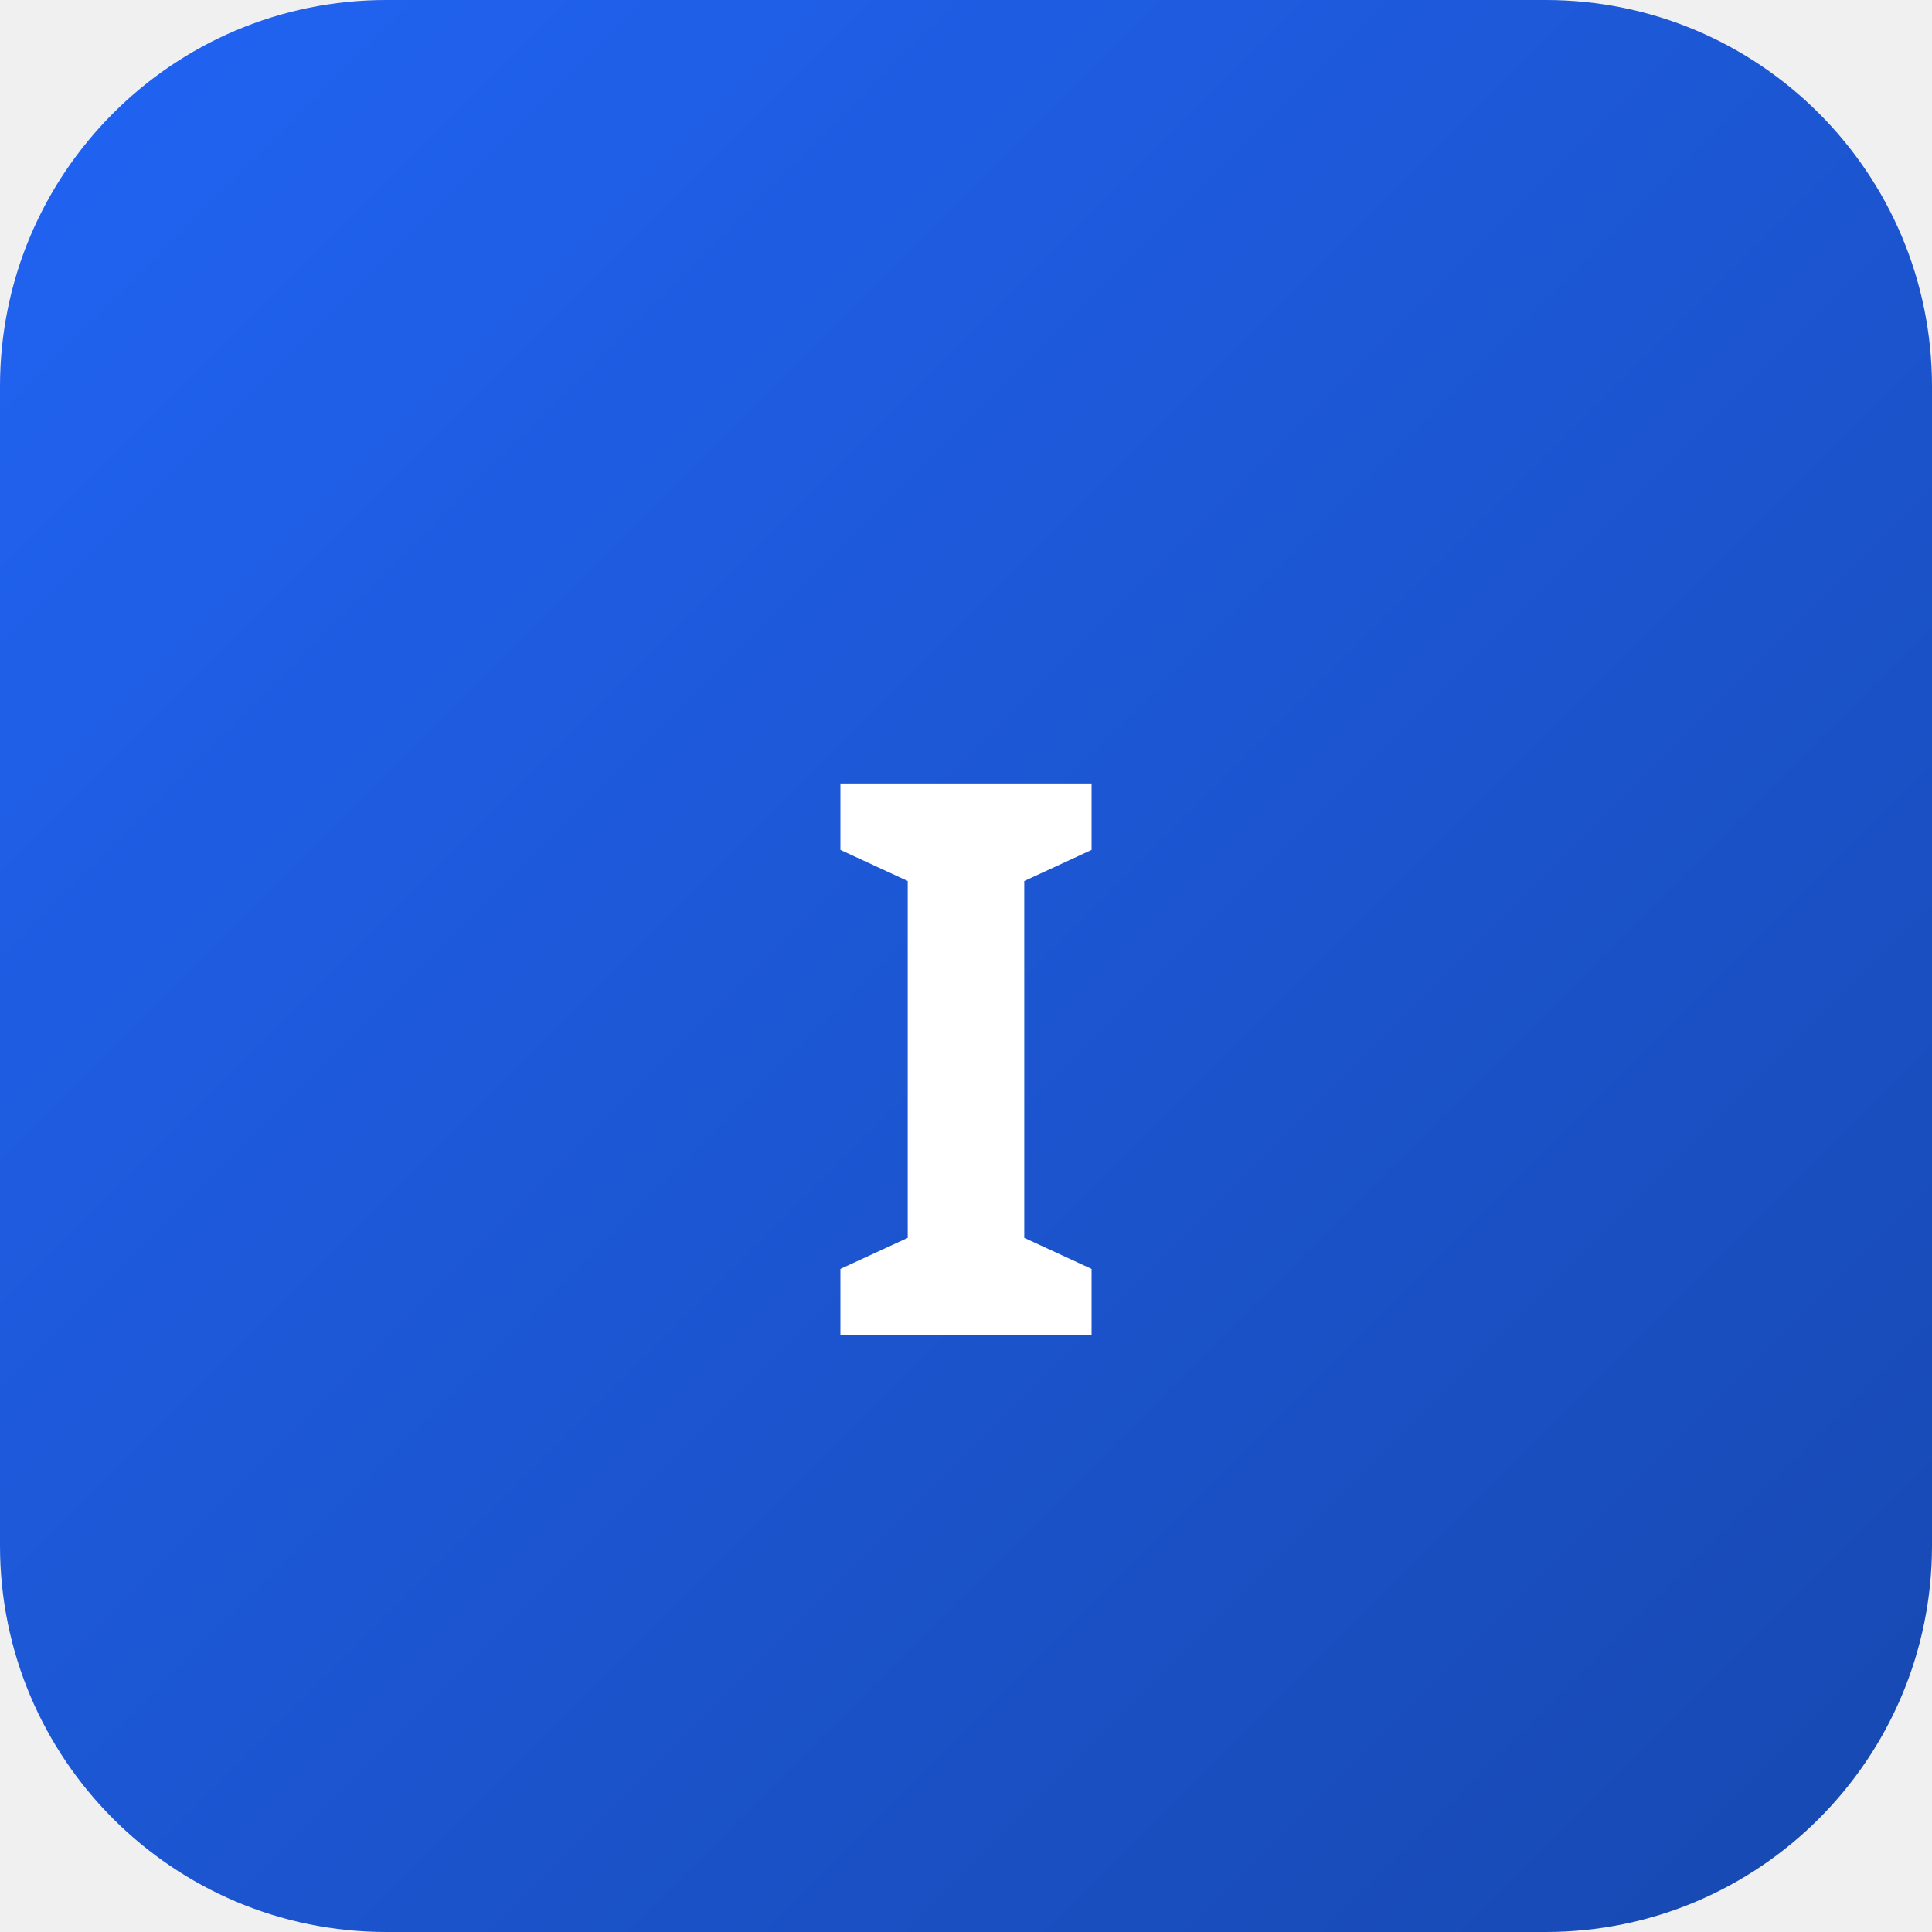
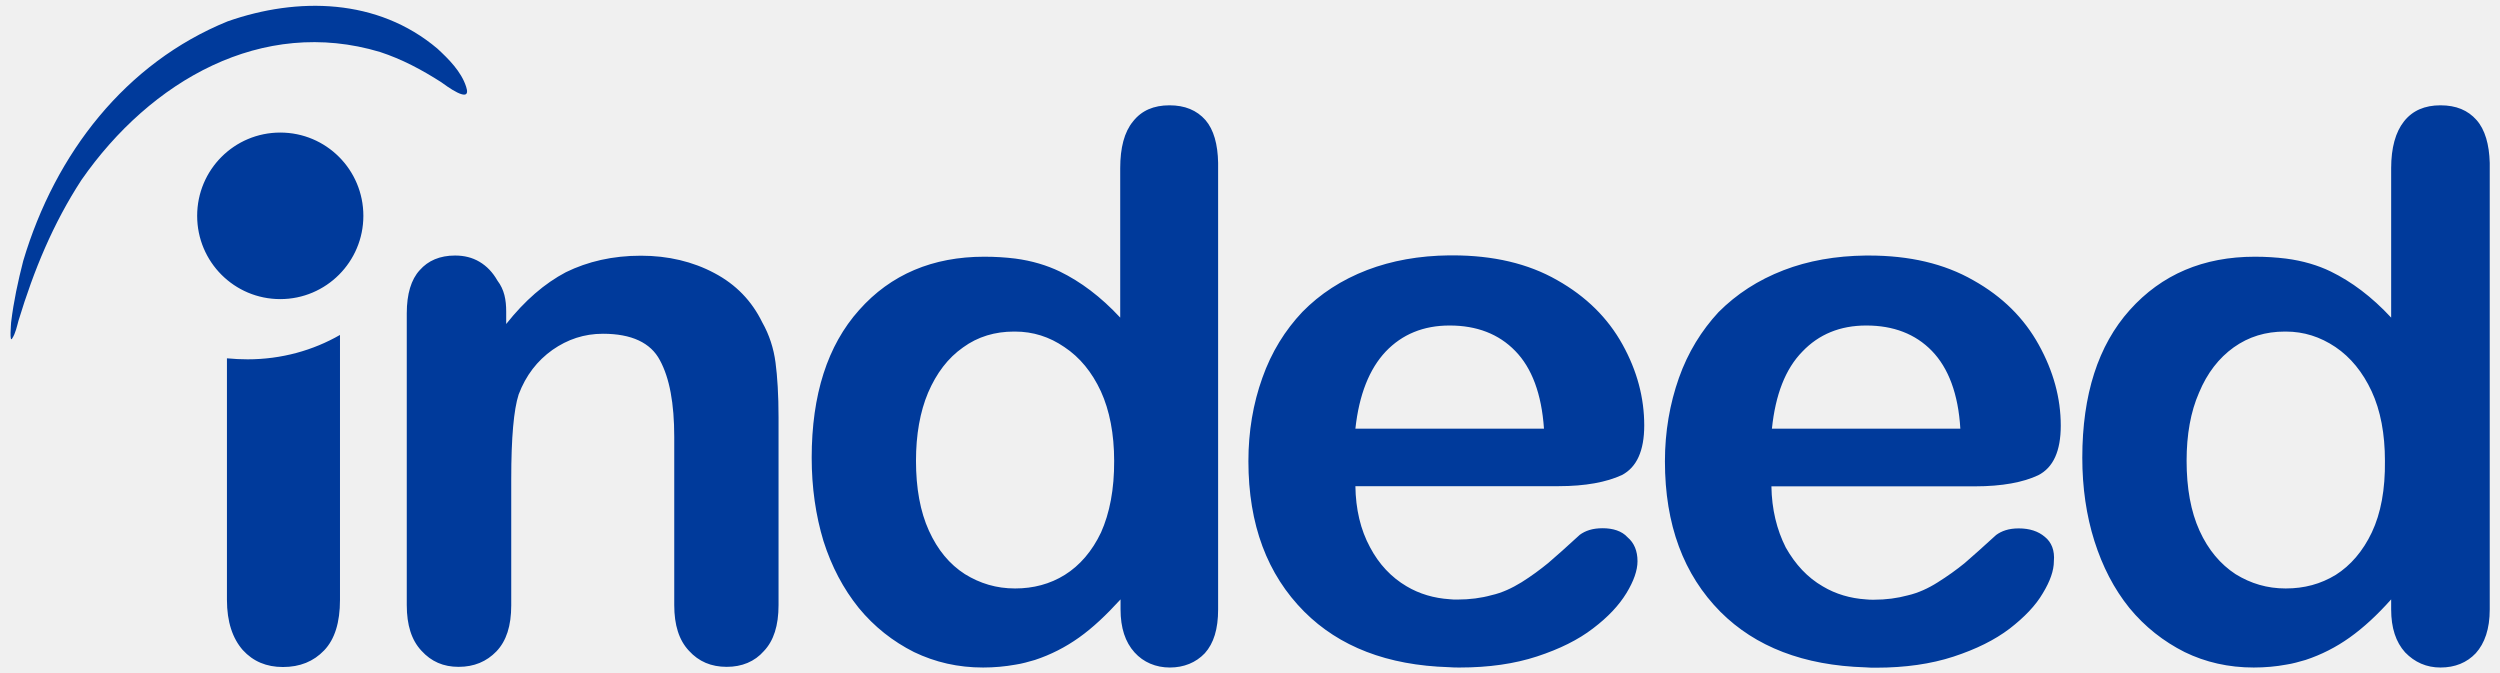
- <svg xmlns="http://www.w3.org/2000/svg" viewBox="0 0 100 100">
-   <defs>
-     <linearGradient id="grad_indeed" x1="0%" y1="0%" x2="100%" y2="100%">
-       <stop offset="0%" style="stop-color:#2164f4;stop-opacity:1" />
-       <stop offset="100%" style="stop-color:#1748b0;stop-opacity:1" />
-     </linearGradient>
-   </defs>
-   <rect width="100" height="100" rx="20" fill="url(#grad_indeed)" />
-   <text x="50" y="55" font-family="sans-serif" font-weight="bold" font-size="40" fill="white" text-anchor="middle" dominant-baseline="middle">I</text>
+ <svg xmlns="http://www.w3.org/2000/svg" version="1.1" id="Layer_1" x="0px" y="0px" viewBox="0 0 1486.1 400" style="enable-background:new 0 0 1486.1 400;" xml:space="preserve">
+   <style type="text/css">
+ 	.st0{fill-rule:evenodd;clip-rule:evenodd;fill:#003A9B;}
+ </style>
+   <g>
+     <g>
+       <path class="st0" d="M1472.2,71.4c-5.2-5.9-12.2-8.8-21.5-8.8s-16.6,3.1-21.7,9.6c-5,6.3-7.6,15.7-7.6,27.8v88.8    c-11.6-12.5-23.6-21.4-35.9-27.4c-7.6-3.7-16.6-6.4-26.7-7.7c-5.9-0.7-11.8-1.1-18.4-1.1c-30.6,0-55.4,10.5-74.4,31.7    c-18.8,21-28.2,50.3-28.2,87.8c0,17.7,2.4,34.3,7.2,49.5c4.8,15.1,11.6,28.4,20.8,39.8c9.2,11.2,20.3,19.9,32.8,26.2    c12.5,6.1,26.2,9.2,41.1,9.2c6.8,0,13.3-0.6,19.2-1.7c4.1-0.6,7.7-1.7,11.6-2.8c9.4-3.1,18.2-7.6,26.2-13.3    c8.3-5.9,16.4-13.4,24.7-22.7v5.9c0,11.1,2.8,19.5,8.3,25.6c5.7,5.9,12.7,9,21,9c8.7,0,15.7-2.9,21-8.5c5.3-5.9,8.3-14.4,8.3-26    V96.8C1479.7,85.8,1477.2,77.1,1472.2,71.4z M1409.9,316.5c-5.3,11.2-12.7,19.7-21.4,25.2c-9,5.5-18.8,8.1-29.7,8.1h-0.2    c-10.9,0-20.6-2.9-29.7-8.5c-9-5.9-16.2-14.4-21.4-25.8c-5.2-11.4-7.7-25.4-7.7-41.6c0-15.5,2.4-29.1,7.4-40.5    c4.8-11.6,11.8-20.6,20.6-26.9c9-6.4,19-9.4,30.4-9.4h0.6c10.7,0,20.4,3.1,29.5,9.2c9,6.1,16.2,14.9,21.5,26.3    c5.3,11.4,7.9,25.4,7.9,41.3C1417.9,290.9,1415.3,305.1,1409.9,316.5z M1215.5,319.1c-3.9-3.3-9-5-15.5-5    c-5.9,0-10.1,1.5-13.4,3.9c-7.7,7-14,12.7-18.8,16.8c-4.8,3.9-10.1,7.7-16,11.4c-5.5,3.5-11.6,6.3-17.7,7.7    c-6.3,1.7-12.9,2.6-20.3,2.6c-1.7,0-3.1,0-4.6-0.2c-9.2-0.6-17.9-3.1-25.6-7.7c-9.2-5.3-16.4-13.1-22.1-23.2    c-5.3-10.5-8.3-22.7-8.5-36.3h121c16.2,0,28.7-2.4,37.6-6.6c9-4.6,13.4-14.4,13.4-29.5c0-16.4-4.4-32.4-13.1-48.1    c-8.7-15.7-21.4-28.5-38.9-38.3c-17.3-9.9-37.9-14.7-62.1-14.7h-1.8c-17.9,0.2-34.3,3.1-48.8,8.7c-15.3,5.9-28,14.2-38.7,24.9    c-10.1,10.9-18.2,23.9-23.6,39.2s-8.3,31.9-8.3,49.5c0,37.8,11.1,67.4,33,89.5c20.8,20.8,49.5,31.9,86.2,33c2,0.2,4.2,0.2,6.4,0.2    c17.1,0,32.6-2.2,46-6.6c13.4-4.4,24.5-9.9,33.3-16.6c8.8-6.8,15.5-13.8,19.7-21c4.4-7.2,6.6-13.6,6.6-19    C1221.5,327.2,1219.5,322.3,1215.5,319.1z M1071.4,209c9.8-10.3,22.5-15.5,37.9-15.5h0.2c16,0,29.1,5,38.9,15.1    c9.8,10.1,15.7,25.6,16.9,46.2h-112C1055.4,234.6,1061.3,219.3,1071.4,209z M952.7,314c-6.1,0-10.3,1.5-13.6,3.9    c-7.6,7-14,12.7-18.8,16.8c-4.8,3.9-9.9,7.7-15.8,11.4c-5.7,3.5-11.6,6.3-17.9,7.7c-6.1,1.7-12.9,2.6-20.3,2.6    c-1.7,0-3.1,0-4.6-0.2c-9.2-0.6-17.9-3.1-25.6-7.7c-9-5.3-16.4-13.1-21.7-23.2c-5.7-10.5-8.5-22.7-8.7-36.3h120.8    c16,0,28.5-2.4,37.6-6.6c8.8-4.6,13.3-14.4,13.3-29.5c0-16.4-4.2-32.4-12.9-48.1s-21.5-28.5-38.9-38.3    c-17.3-9.9-38.1-14.7-62.1-14.7h-2c-17.9,0.2-34.1,3.1-48.8,8.7c-15.3,5.9-28,14.2-38.5,24.9c-10.3,10.9-18.4,23.9-23.8,39.2    c-5.5,15.3-8.3,31.9-8.3,49.5c0,37.8,11.2,67.4,33.2,89.5c20.8,20.8,49.4,31.9,86,33c2.2,0.2,4.2,0.2,6.4,0.2    c17.3,0,32.6-2.2,46-6.6c13.4-4.4,24.5-9.9,33.2-16.6c9-6.8,15.5-13.8,19.9-21c4.4-7.2,6.6-13.6,6.6-19c0-6.1-2-10.9-5.9-14.2    C964.1,315.6,958.7,314,952.7,314z M823.7,209c9.8-10.3,22.5-15.5,37.9-15.5h0.2c16,0,29.1,5,38.9,15.1    c9.9,10.1,15.7,25.6,17.1,46.2H805.7C807.9,234.6,814,219.3,823.7,209z M134.9,356.5V213c4.2,0.4,8.3,0.6,12.3,0.6    c20.1,0,38.9-5.3,54.9-14.5v157.5c0,13.4-3.1,23.4-9.4,30c-6.3,6.6-14.4,9.9-24.5,9.9c-9.8,0-17.7-3.3-23.9-10.1    C138.3,379.5,134.9,369.8,134.9,356.5z M716.6,71.4c-5.2-5.9-12.3-8.8-21.4-8.8c-9.4,0-16.6,3.1-21.7,9.6    c-5.2,6.3-7.6,15.7-7.6,27.8v88.8c-11.6-12.5-23.6-21.4-35.9-27.4c-7.7-3.7-16.6-6.4-26.5-7.7c-5.7-0.7-11.8-1.1-18.4-1.1    c-30.6,0-55.6,10.5-74.4,31.7c-18.8,21-28.2,50.3-28.2,87.8c0,17.7,2.4,34.3,7,49.5c4.8,15.1,11.8,28.4,21,39.8    c9.2,11.2,20.3,19.9,32.8,26.2c12.7,6.1,26.2,9.2,41.1,9.2c6.6,0,13.1-0.6,19.2-1.7c4.1-0.6,7.7-1.7,11.6-2.8    c9.4-3.1,18.2-7.6,26.2-13.3c8.3-5.9,16.2-13.4,24.7-22.7v5.9c0,11.1,2.8,19.5,8.3,25.6c5.3,5.9,12.7,9,21,9s15.5-2.9,20.8-8.5    c5.3-5.9,7.9-14.4,7.9-26V96.8C723.9,85.8,721.5,77.1,716.6,71.4z M654.5,316.5c-5.3,11.2-12.7,19.7-21.5,25.2    c-8.8,5.5-18.8,8.1-29.5,8.1h-0.2c-10.9,0-20.6-2.9-29.7-8.5c-9.2-5.9-16.2-14.4-21.4-25.8c-5.2-11.4-7.7-25.4-7.7-41.6    c0-15.5,2.4-29.1,7.2-40.5c5-11.6,11.8-20.6,20.8-26.9c8.8-6.4,19-9.4,30.2-9.4h0.7c10.7,0,20.4,3.1,29.3,9.2    c9.2,6.1,16.4,14.9,21.7,26.3c5.2,11.4,7.9,25.4,7.9,41.3C662.4,290.9,659.6,305.1,654.5,316.5z M300.9,185.2v7.4    c11.1-14,22.8-24.1,35.5-30.8c13.1-6.4,27.8-9.8,44.6-9.8c16.2,0,30.8,3.5,43.6,10.3c12.9,6.8,22.3,16.6,28.5,29.3    c4.2,7.4,6.8,15.5,7.9,23.9c1.1,8.3,1.8,19.3,1.8,32.6v111.6c0,12.2-2.9,21.2-8.7,27.3c-5.5,6.3-13.1,9.4-22.1,9.4    c-9.2,0-16.6-3.1-22.5-9.6c-5.9-6.3-8.7-15.3-8.7-27.1v-100c0-19.9-2.8-35-8.5-45.5c-5.5-10.5-16.9-15.8-33.9-15.8    c-11.1,0-21,3.3-30,9.6c-9,6.4-15.8,15.1-20.1,26.5c-2.9,9-4.4,25.6-4.4,50.3v75c0,12.3-2.9,21.2-8.8,27.4    c-5.9,6.1-13.3,9.2-22.5,9.2c-9,0-16.2-3.1-22.1-9.6c-5.9-6.3-8.7-15.3-8.7-27.1V186.2c0-11.4,2.6-20.1,7.7-25.6    c5-5.7,12-8.7,21-8.7c5.3,0,10.1,1.1,14.5,3.7s7.9,6.3,10.7,11.2C299.8,172.2,300.9,178.2,300.9,185.2z M135.3,12.7    C176.9-1.9,224.5-1.1,260,28.9c6.6,6.1,14.2,13.6,17.1,22.7c3.7,11.2-12.5-1.1-14.9-2.8c-11.6-7.4-23.2-13.6-36.3-17.9    c-70-21-136.3,16.9-177.5,76.1c-16.9,26-28.2,53.4-37.4,83.6c-0.9,3.3-1.8,7.6-3.7,10.5c-1.8,3.3-0.7-8.8-0.7-9.4    c1.5-12.5,4.1-24.5,7.2-36.6C32.9,90.9,74.9,37.3,135.3,12.7z M216,128.3c0,27.3-22.1,49.5-49.4,49.5s-49.4-22.1-49.4-49.5    s22.1-49.5,49.4-49.5S216,100.9,216,128.3z" />
+     </g>
+   </g>
</svg>
